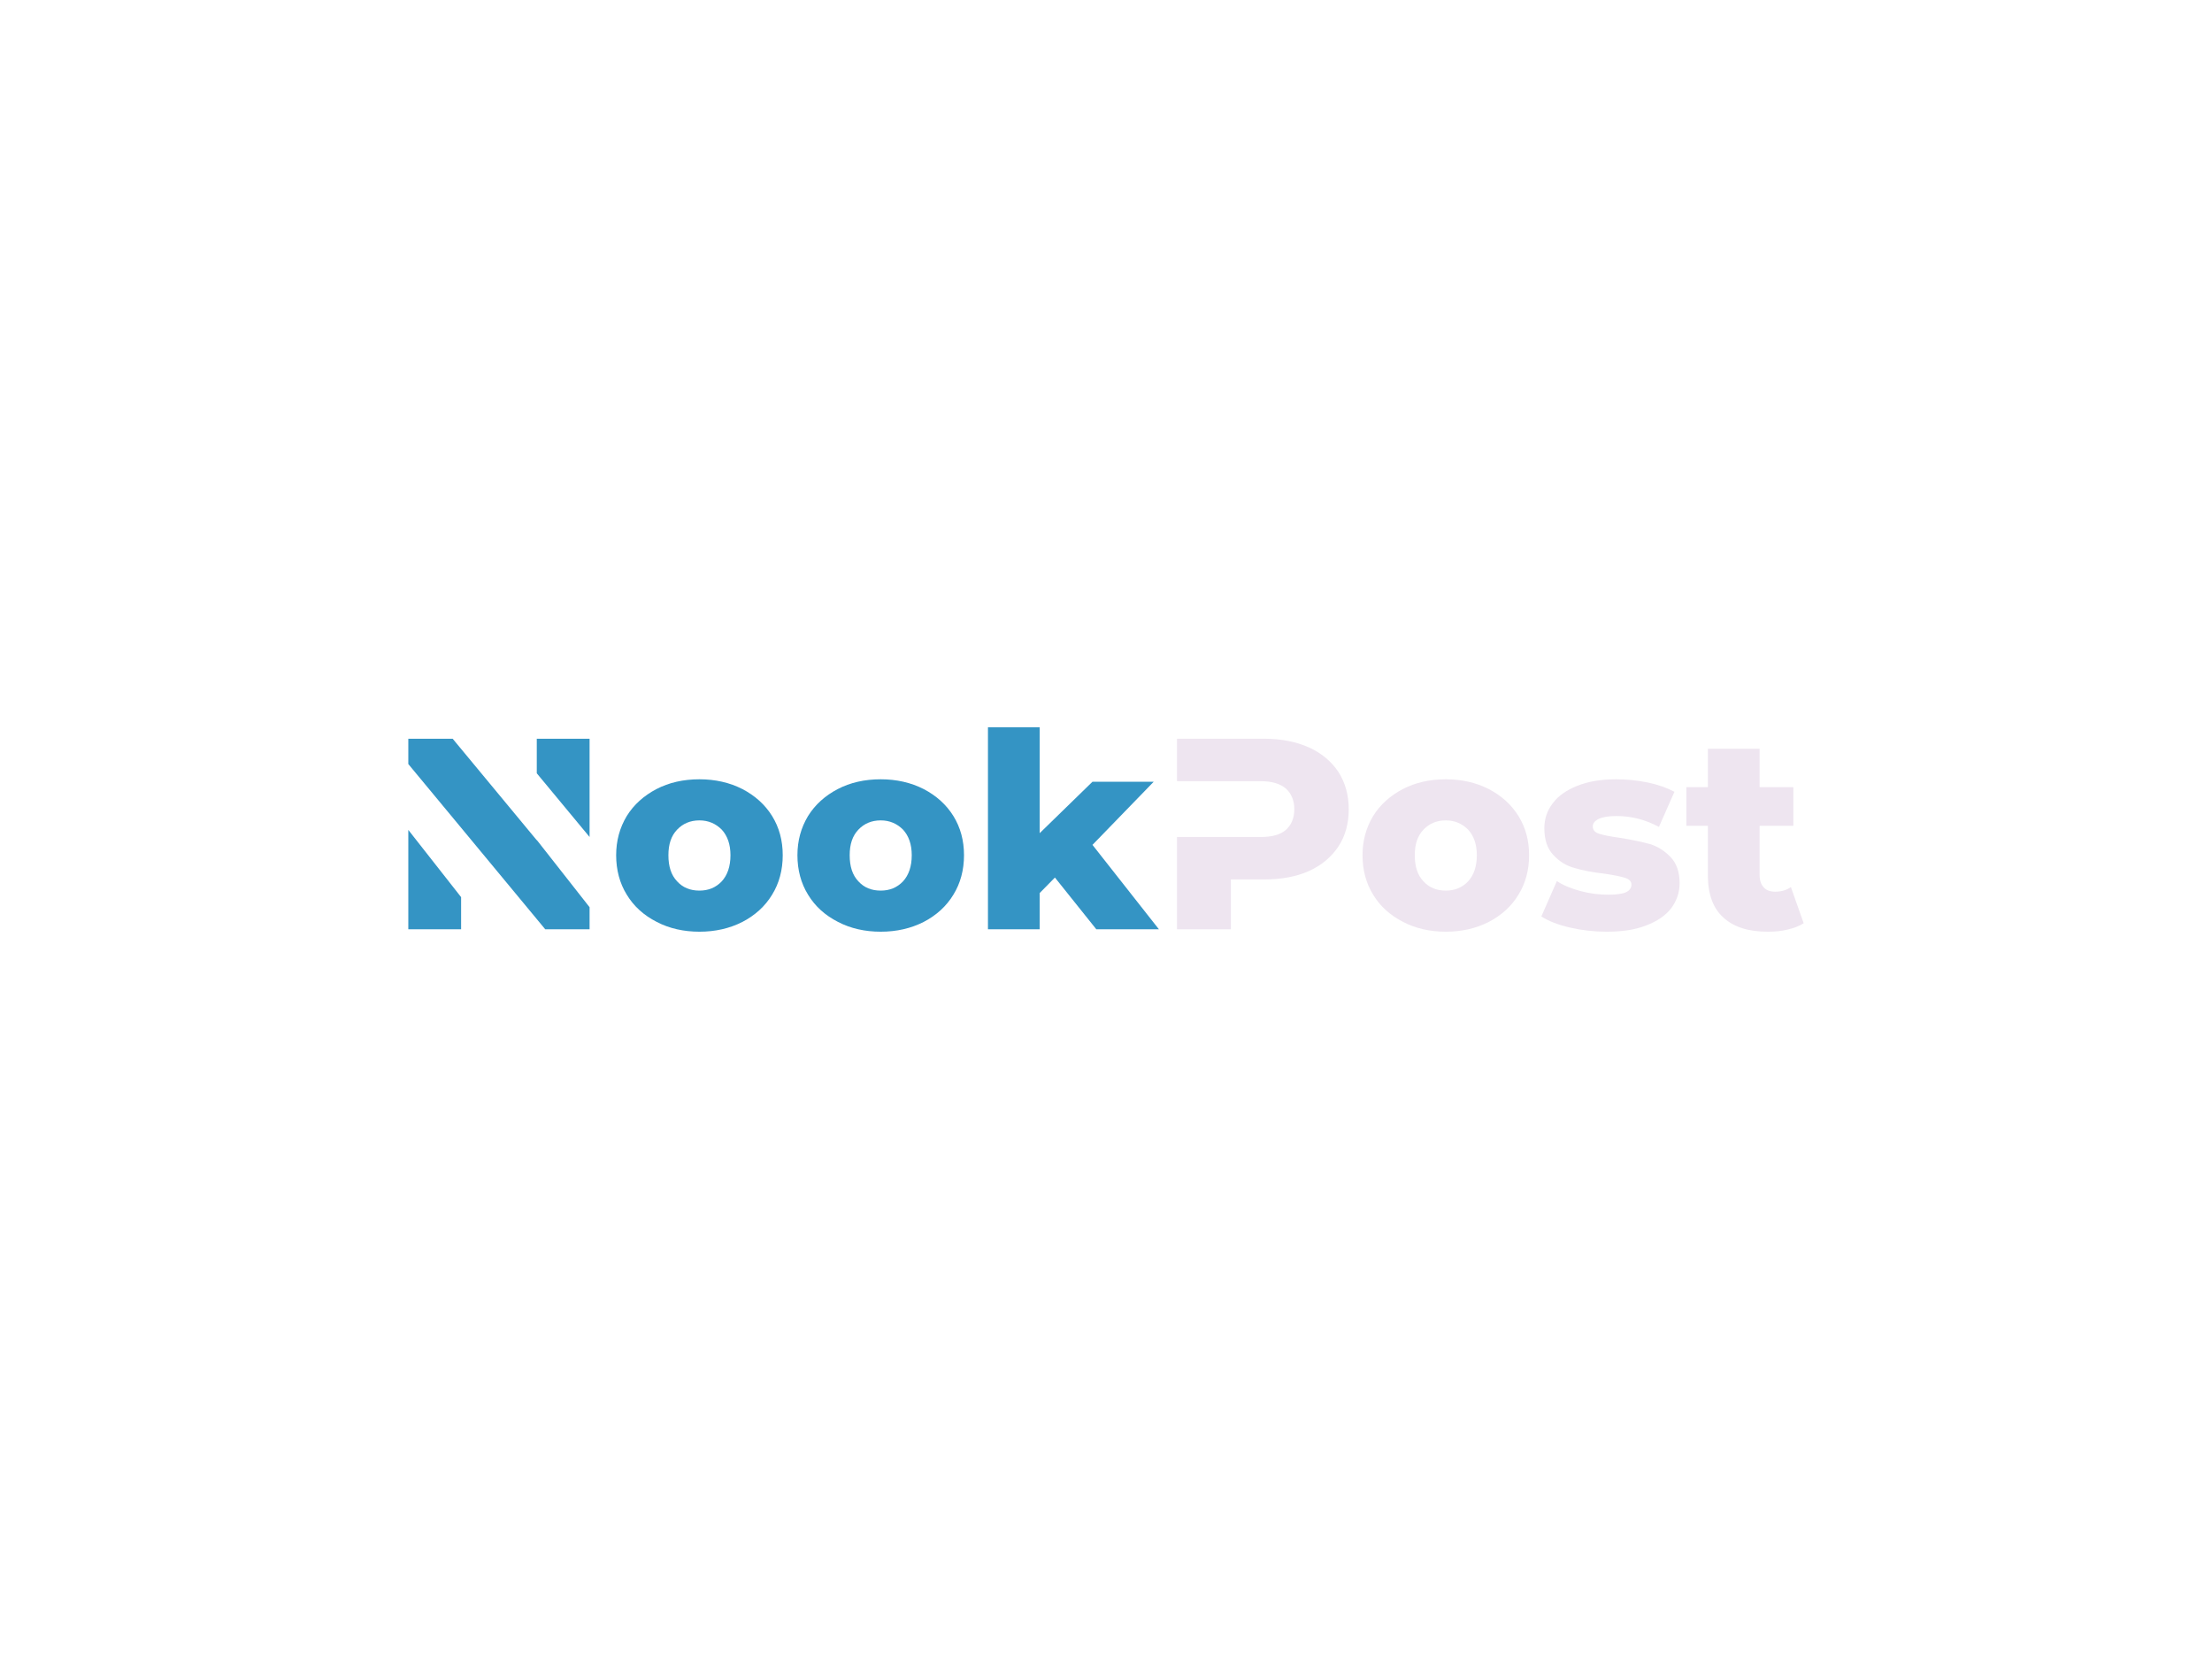
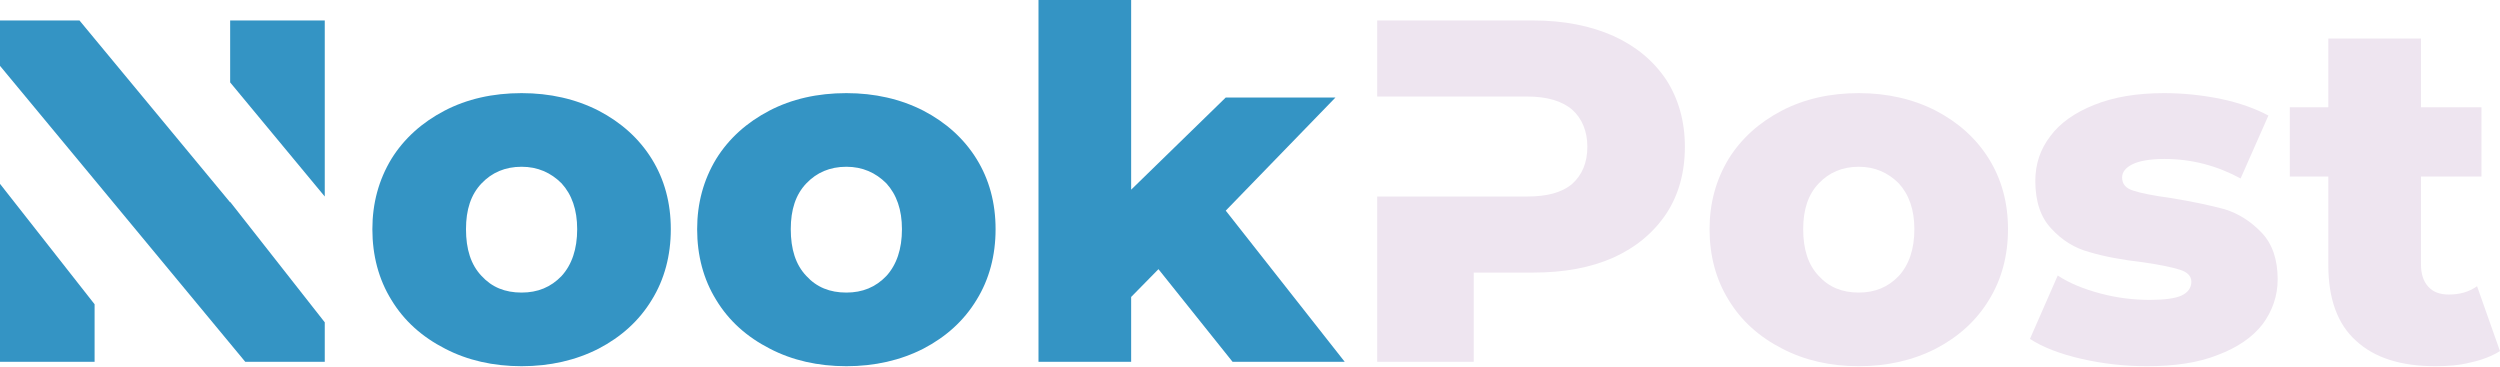
- <svg xmlns="http://www.w3.org/2000/svg" id="svg430239" viewBox="0 0 1024 768" height="768px" width="1024px" version="1.1">
+ <svg xmlns="http://www.w3.org/2000/svg" id="svg430239" version="1.1" viewBox="189.02 336.69 645.97 94.63">
  <defs id="defs430243" />
  <g id="logo-group">
    <g id="logo-center" transform="translate(139.0167 0)">
      <g id="slogan" style="font-style:normal;font-weight:800;font-size:32px;line-height:1;font-family:MontserratExtraBoldAlt1;font-variant-ligatures:none;text-align:center;text-anchor:middle" transform="translate(0 0)" />
      <g id="title" style="font-style:normal;font-weight:800;font-size:72px;line-height:1;font-family:MontserratExtraBoldAlt1;font-variant-ligatures:normal;text-align:center;text-anchor:middle" transform="translate(0 0)">
-         <path id="path430248" style="font-style:normal;font-weight:800;font-size:72px;line-height:1;font-family:MontserratExtraBoldAlt1;font-variant-ligatures:normal;text-align:center;text-anchor:middle" d="m 329.517,0 h 13.968 v -8.496 l -13.968,-17.784 z m 33.984,-50.4 v 9.144 l 13.968,16.848 V -50.4 Z m 0,26.856 -22.248,-26.856 h -11.736 v 6.696 l 13.968,16.848 22.248,26.856 h 11.736 v -5.832 l -13.968,-17.784 z" stroke-width="0" stroke-linejoin="miter" stroke-miterlimit="2" fill="#3494c4" stroke="#3494c4" transform="translate(0 326.755) translate(50 15.224) scale(1.75) translate(-329.5166 50.4)" />
-         <path id="path430250" style="font-style:normal;font-weight:800;font-size:72px;line-height:1;font-family:MontserratExtraBoldAlt1;font-variant-ligatures:normal;text-align:center;text-anchor:middle" d="m 395.227,-1.944 c 3.312,1.728 7.128,2.592 11.304,2.592 4.176,0 7.992,-0.864 11.376,-2.592 3.312,-1.728 5.976,-4.104 7.848,-7.2 1.872,-3.024 2.808,-6.552 2.808,-10.44 0,-3.888 -0.936,-7.344 -2.808,-10.368 -1.872,-3.024 -4.536,-5.4 -7.848,-7.128 -3.384,-1.728 -7.2,-2.592 -11.376,-2.592 -4.248,0 -8.064,0.864 -11.376,2.592 -3.312,1.728 -5.976,4.104 -7.848,7.128 -1.872,3.096 -2.808,6.552 -2.808,10.368 0,3.888 0.936,7.416 2.808,10.44 1.872,3.096 4.536,5.472 7.92,7.2 z m 17.208,-10.728 c -1.584,1.656 -3.528,2.448 -5.904,2.448 -2.448,0 -4.392,-0.792 -5.904,-2.448 -1.584,-1.656 -2.304,-3.96 -2.304,-6.912 0,-2.88 0.72,-5.112 2.304,-6.768 1.512,-1.584 3.456,-2.448 5.904,-2.448 2.376,0 4.32,0.864 5.904,2.448 1.512,1.656 2.304,3.888 2.304,6.768 0,2.952 -0.792,5.256 -2.304,6.912 z" stroke-width="0" stroke-linejoin="miter" stroke-miterlimit="2" fill="#3494c4" stroke="#3494c4" transform="translate(0 326.755) translate(146.2187 33.998) scale(1.75) translate(-384.4987 39.672)" />
-         <path id="path430252" style="font-style:normal;font-weight:800;font-size:72px;line-height:1;font-family:MontserratExtraBoldAlt1;font-variant-ligatures:normal;text-align:center;text-anchor:middle" d="m 443.18,-1.944 c 3.312,1.728 7.128,2.592 11.304,2.592 4.176,0 7.992,-0.864 11.376,-2.592 3.312,-1.728 5.976,-4.104 7.848,-7.2 1.872,-3.024 2.808,-6.552 2.808,-10.44 0,-3.888 -0.936,-7.344 -2.808,-10.368 -1.872,-3.024 -4.536,-5.4 -7.848,-7.128 -3.384,-1.728 -7.2,-2.592 -11.376,-2.592 -4.248,0 -8.064,0.864 -11.376,2.592 -3.312,1.728 -5.976,4.104 -7.848,7.128 -1.872,3.096 -2.808,6.552 -2.808,10.368 0,3.888 0.936,7.416 2.808,10.44 1.872,3.096 4.536,5.472 7.92,7.2 z m 17.208,-10.728 c -1.584,1.656 -3.528,2.448 -5.904,2.448 -2.448,0 -4.392,-0.792 -5.904,-2.448 -1.584,-1.656 -2.304,-3.96 -2.304,-6.912 0,-2.88 0.72,-5.112 2.304,-6.768 1.512,-1.584 3.456,-2.448 5.904,-2.448 2.376,0 4.32,0.864 5.904,2.448 1.512,1.656 2.304,3.888 2.304,6.768 0,2.952 -0.792,5.256 -2.304,6.912 z" stroke-width="0" stroke-linejoin="miter" stroke-miterlimit="2" fill="#3494c4" stroke="#3494c4" transform="translate(0 326.755) translate(230.1367 33.998) scale(1.75) translate(-432.4518 39.672)" />
-         <path id="path430254" style="font-style:normal;font-weight:800;font-size:72px;line-height:1;font-family:MontserratExtraBoldAlt1;font-variant-ligatures:normal;text-align:center;text-anchor:middle" d="M 500.565,-13.68 511.509,0 h 16.56 l -17.568,-22.32 16.2,-16.704 h -16.2 l -13.968,13.608 v -28.008 h -13.68 V 0 h 13.68 v -9.576 z" stroke-width="0" stroke-linejoin="miter" stroke-miterlimit="2" fill="#3494c4" stroke="#3494c4" transform="translate(0 326.755) translate(318.3387 9.932) scale(1.75) translate(-482.8529 53.424)" />
-         <path id="path430256" style="font-style:normal;font-weight:800;font-size:72px;line-height:1;font-family:MontserratExtraBoldAlt1;font-variant-ligatures:normal;text-align:center;text-anchor:middle" d="m 575.556,-41.616 c -1.872,-2.808 -4.464,-4.968 -7.776,-6.48 -3.384,-1.512 -7.344,-2.304 -11.88,-2.304 h -23.04 v 11.232 h 22.176 c 2.88,0 5.112,0.648 6.624,1.944 1.44,1.296 2.232,3.168 2.232,5.472 0,2.376 -0.792,4.176 -2.232,5.472 -1.512,1.296 -3.744,1.872 -6.624,1.872 h -22.176 V 0 h 14.256 v -13.176 h 8.784 c 4.536,0 8.496,-0.72 11.88,-2.232 3.312,-1.512 5.904,-3.672 7.776,-6.48 1.8,-2.736 2.736,-6.048 2.736,-9.864 0,-3.744 -0.936,-7.056 -2.736,-9.864 z" stroke-width="0" stroke-linejoin="miter" stroke-miterlimit="2" fill="#eee5f0" stroke="#eee5f0" transform="translate(0 326.755) translate(405.8516 15.224) scale(1.75) translate(-532.8603 50.4)" />
-         <path id="path430258" style="font-style:normal;font-weight:800;font-size:72px;line-height:1;font-family:MontserratExtraBoldAlt1;font-variant-ligatures:normal;text-align:center;text-anchor:middle" d="m 592.664,-1.944 c 3.312,1.728 7.128,2.592 11.304,2.592 4.176,0 7.992,-0.864 11.376,-2.592 3.312,-1.728 5.976,-4.104 7.848,-7.2 1.872,-3.024 2.808,-6.552 2.808,-10.44 0,-3.888 -0.936,-7.344 -2.808,-10.368 -1.872,-3.024 -4.536,-5.4 -7.848,-7.128 -3.384,-1.728 -7.2,-2.592 -11.376,-2.592 -4.248,0 -8.064,0.864 -11.376,2.592 -3.312,1.728 -5.976,4.104 -7.848,7.128 -1.872,3.096 -2.808,6.552 -2.808,10.368 0,3.888 0.936,7.416 2.808,10.44 1.872,3.096 4.536,5.472 7.92,7.2 z m 17.208,-10.728 c -1.584,1.656 -3.528,2.448 -5.904,2.448 -2.448,0 -4.392,-0.792 -5.904,-2.448 -1.584,-1.656 -2.304,-3.96 -2.304,-6.912 0,-2.88 0.72,-5.112 2.304,-6.768 1.512,-1.584 3.456,-2.448 5.904,-2.448 2.376,0 4.32,0.864 5.904,2.448 1.512,1.656 2.304,3.888 2.304,6.768 0,2.952 -0.792,5.256 -2.304,6.912 z" stroke-width="0" stroke-linejoin="miter" stroke-miterlimit="2" fill="#eee5f0" stroke="#eee5f0" transform="translate(0 326.755) translate(491.7344 33.998) scale(1.75) translate(-581.9362 39.672)" />
-         <path id="path430260" style="font-style:normal;font-weight:800;font-size:72px;line-height:1;font-family:MontserratExtraBoldAlt1;font-variant-ligatures:normal;text-align:center;text-anchor:middle" d="m 636.873,-0.432 c 3.168,0.72 6.336,1.08 9.648,1.08 4.032,0 7.56,-0.504 10.44,-1.656 2.88,-1.08 5.112,-2.592 6.624,-4.536 1.44,-1.944 2.232,-4.176 2.232,-6.624 0,-2.952 -0.792,-5.256 -2.376,-6.912 -1.584,-1.656 -3.384,-2.808 -5.472,-3.456 -2.16,-0.576 -4.824,-1.152 -7.992,-1.656 -2.592,-0.36 -4.392,-0.72 -5.472,-1.08 -1.152,-0.36 -1.656,-1.008 -1.656,-1.944 0,-0.792 0.504,-1.44 1.512,-1.944 1.008,-0.504 2.592,-0.792 4.752,-0.792 4.032,0 7.776,1.008 11.232,2.88 l 4.104,-9.288 c -1.872,-1.008 -4.248,-1.872 -6.984,-2.448 -2.808,-0.576 -5.616,-0.864 -8.424,-0.864 -4.032,0 -7.416,0.576 -10.296,1.728 -2.88,1.152 -5.04,2.664 -6.48,4.608 -1.512,1.944 -2.232,4.176 -2.232,6.624 0,3.024 0.792,5.4 2.376,7.056 1.584,1.728 3.456,2.88 5.616,3.456 2.16,0.648 4.824,1.152 7.992,1.512 2.448,0.36 4.176,0.72 5.328,1.08 1.152,0.36 1.728,0.936 1.728,1.8 0,0.864 -0.504,1.584 -1.44,2.016 -0.936,0.432 -2.52,0.648 -4.68,0.648 -2.448,0 -4.824,-0.288 -7.272,-0.936 -2.448,-0.648 -4.608,-1.512 -6.336,-2.664 l -4.104,9.36 c 1.872,1.224 4.464,2.232 7.632,2.952 z" stroke-width="0" stroke-linejoin="miter" stroke-miterlimit="2" fill="#eee5f0" stroke="#eee5f0" transform="translate(0 326.755) translate(574.5183 33.998) scale(1.75) translate(-629.2413 39.672)" />
-         <path id="path430262" style="font-style:normal;font-weight:800;font-size:72px;line-height:1;font-family:MontserratExtraBoldAlt1;font-variant-ligatures:normal;text-align:center;text-anchor:middle" d="m 698.64,-1.584 -3.384,-9.576 c -1.224,0.864 -2.592,1.224 -4.176,1.224 -1.296,0 -2.304,-0.36 -3.024,-1.152 -0.72,-0.792 -1.08,-1.872 -1.08,-3.312 v -12.96 h 8.928 v -10.224 h -8.928 v -10.152 h -13.68 v 10.152 h -5.688 v 10.224 h 5.688 v 13.104 c 0,4.968 1.368,8.712 4.104,11.16 2.736,2.52 6.624,3.744 11.736,3.744 1.872,0 3.6,-0.144 5.256,-0.576 1.656,-0.36 3.096,-0.936 4.248,-1.656 z" stroke-width="0" stroke-linejoin="miter" stroke-miterlimit="2" fill="#eee5f0" stroke="#eee5f0" transform="translate(0 326.755) translate(641.6606 19.886) scale(1.75) translate(-667.6083 47.736)" />
+         <path id="path430248" style="font-style:normal;font-weight:800;font-size:72px;line-height:1;font-family:MontserratExtraBoldAlt1;font-variant-ligatures:normal;text-align:center;text-anchor:middle" d="m 329.517,0 h 13.968 v -8.496 l -13.968,-17.784 z m 33.984,-50.4 v 9.144 l 13.968,16.848 V -50.4 Z m 0,26.856 -22.248,-26.856 h -11.736 v 6.696 l 13.968,16.848 22.248,26.856 h 11.736 v -5.832 l -13.968,-17.784 z" stroke-width="0" stroke-linejoin="miter" stroke-miterlimit="2" fill="#3494c4" stroke="#3494c4" transform="translate(0 326.755) translate(50 15.224) scale(1.75) translate(-329.5166 50.4)">
+         </path>
+         <path id="path430250" style="font-style:normal;font-weight:800;font-size:72px;line-height:1;font-family:MontserratExtraBoldAlt1;font-variant-ligatures:normal;text-align:center;text-anchor:middle" d="m 395.227,-1.944 c 3.312,1.728 7.128,2.592 11.304,2.592 4.176,0 7.992,-0.864 11.376,-2.592 3.312,-1.728 5.976,-4.104 7.848,-7.2 1.872,-3.024 2.808,-6.552 2.808,-10.44 0,-3.888 -0.936,-7.344 -2.808,-10.368 -1.872,-3.024 -4.536,-5.4 -7.848,-7.128 -3.384,-1.728 -7.2,-2.592 -11.376,-2.592 -4.248,0 -8.064,0.864 -11.376,2.592 -3.312,1.728 -5.976,4.104 -7.848,7.128 -1.872,3.096 -2.808,6.552 -2.808,10.368 0,3.888 0.936,7.416 2.808,10.44 1.872,3.096 4.536,5.472 7.92,7.2 z m 17.208,-10.728 c -1.584,1.656 -3.528,2.448 -5.904,2.448 -2.448,0 -4.392,-0.792 -5.904,-2.448 -1.584,-1.656 -2.304,-3.96 -2.304,-6.912 0,-2.88 0.72,-5.112 2.304,-6.768 1.512,-1.584 3.456,-2.448 5.904,-2.448 2.376,0 4.32,0.864 5.904,2.448 1.512,1.656 2.304,3.888 2.304,6.768 0,2.952 -0.792,5.256 -2.304,6.912 z" stroke-width="0" stroke-linejoin="miter" stroke-miterlimit="2" fill="#3494c4" stroke="#3494c4" transform="translate(0 326.755) translate(146.2187 33.998) scale(1.75) translate(-384.4987 39.672)">
+         </path>
+         <path id="path430252" style="font-style:normal;font-weight:800;font-size:72px;line-height:1;font-family:MontserratExtraBoldAlt1;font-variant-ligatures:normal;text-align:center;text-anchor:middle" d="m 443.18,-1.944 c 3.312,1.728 7.128,2.592 11.304,2.592 4.176,0 7.992,-0.864 11.376,-2.592 3.312,-1.728 5.976,-4.104 7.848,-7.2 1.872,-3.024 2.808,-6.552 2.808,-10.44 0,-3.888 -0.936,-7.344 -2.808,-10.368 -1.872,-3.024 -4.536,-5.4 -7.848,-7.128 -3.384,-1.728 -7.2,-2.592 -11.376,-2.592 -4.248,0 -8.064,0.864 -11.376,2.592 -3.312,1.728 -5.976,4.104 -7.848,7.128 -1.872,3.096 -2.808,6.552 -2.808,10.368 0,3.888 0.936,7.416 2.808,10.44 1.872,3.096 4.536,5.472 7.92,7.2 z m 17.208,-10.728 c -1.584,1.656 -3.528,2.448 -5.904,2.448 -2.448,0 -4.392,-0.792 -5.904,-2.448 -1.584,-1.656 -2.304,-3.96 -2.304,-6.912 0,-2.88 0.72,-5.112 2.304,-6.768 1.512,-1.584 3.456,-2.448 5.904,-2.448 2.376,0 4.32,0.864 5.904,2.448 1.512,1.656 2.304,3.888 2.304,6.768 0,2.952 -0.792,5.256 -2.304,6.912 z" stroke-width="0" stroke-linejoin="miter" stroke-miterlimit="2" fill="#3494c4" stroke="#3494c4" transform="translate(0 326.755) translate(230.1367 33.998) scale(1.75) translate(-432.4518 39.672)">
+         </path>
+         <path id="path430254" style="font-style:normal;font-weight:800;font-size:72px;line-height:1;font-family:MontserratExtraBoldAlt1;font-variant-ligatures:normal;text-align:center;text-anchor:middle" d="M 500.565,-13.68 511.509,0 h 16.56 l -17.568,-22.32 16.2,-16.704 h -16.2 l -13.968,13.608 v -28.008 h -13.68 V 0 h 13.68 v -9.576 z" stroke-width="0" stroke-linejoin="miter" stroke-miterlimit="2" fill="#3494c4" stroke="#3494c4" transform="translate(0 326.755) translate(318.3387 9.932) scale(1.75) translate(-482.8529 53.424)">
+         </path>
+         <path id="path430256" style="font-style:normal;font-weight:800;font-size:72px;line-height:1;font-family:MontserratExtraBoldAlt1;font-variant-ligatures:normal;text-align:center;text-anchor:middle" d="m 575.556,-41.616 c -1.872,-2.808 -4.464,-4.968 -7.776,-6.48 -3.384,-1.512 -7.344,-2.304 -11.88,-2.304 h -23.04 v 11.232 h 22.176 c 2.88,0 5.112,0.648 6.624,1.944 1.44,1.296 2.232,3.168 2.232,5.472 0,2.376 -0.792,4.176 -2.232,5.472 -1.512,1.296 -3.744,1.872 -6.624,1.872 h -22.176 V 0 h 14.256 v -13.176 h 8.784 c 4.536,0 8.496,-0.72 11.88,-2.232 3.312,-1.512 5.904,-3.672 7.776,-6.48 1.8,-2.736 2.736,-6.048 2.736,-9.864 0,-3.744 -0.936,-7.056 -2.736,-9.864 z" stroke-width="0" stroke-linejoin="miter" stroke-miterlimit="2" fill="#eee5f0" stroke="#eee5f0" transform="translate(0 326.755) translate(405.8516 15.224) scale(1.75) translate(-532.8603 50.4)">
+         </path>
+         <path id="path430258" style="font-style:normal;font-weight:800;font-size:72px;line-height:1;font-family:MontserratExtraBoldAlt1;font-variant-ligatures:normal;text-align:center;text-anchor:middle" d="m 592.664,-1.944 c 3.312,1.728 7.128,2.592 11.304,2.592 4.176,0 7.992,-0.864 11.376,-2.592 3.312,-1.728 5.976,-4.104 7.848,-7.2 1.872,-3.024 2.808,-6.552 2.808,-10.44 0,-3.888 -0.936,-7.344 -2.808,-10.368 -1.872,-3.024 -4.536,-5.4 -7.848,-7.128 -3.384,-1.728 -7.2,-2.592 -11.376,-2.592 -4.248,0 -8.064,0.864 -11.376,2.592 -3.312,1.728 -5.976,4.104 -7.848,7.128 -1.872,3.096 -2.808,6.552 -2.808,10.368 0,3.888 0.936,7.416 2.808,10.44 1.872,3.096 4.536,5.472 7.92,7.2 z m 17.208,-10.728 c -1.584,1.656 -3.528,2.448 -5.904,2.448 -2.448,0 -4.392,-0.792 -5.904,-2.448 -1.584,-1.656 -2.304,-3.96 -2.304,-6.912 0,-2.88 0.72,-5.112 2.304,-6.768 1.512,-1.584 3.456,-2.448 5.904,-2.448 2.376,0 4.32,0.864 5.904,2.448 1.512,1.656 2.304,3.888 2.304,6.768 0,2.952 -0.792,5.256 -2.304,6.912 z" stroke-width="0" stroke-linejoin="miter" stroke-miterlimit="2" fill="#eee5f0" stroke="#eee5f0" transform="translate(0 326.755) translate(491.7344 33.998) scale(1.75) translate(-581.9362 39.672)">
+         </path>
+         <path id="path430260" style="font-style:normal;font-weight:800;font-size:72px;line-height:1;font-family:MontserratExtraBoldAlt1;font-variant-ligatures:normal;text-align:center;text-anchor:middle" d="m 636.873,-0.432 c 3.168,0.72 6.336,1.08 9.648,1.08 4.032,0 7.56,-0.504 10.44,-1.656 2.88,-1.08 5.112,-2.592 6.624,-4.536 1.44,-1.944 2.232,-4.176 2.232,-6.624 0,-2.952 -0.792,-5.256 -2.376,-6.912 -1.584,-1.656 -3.384,-2.808 -5.472,-3.456 -2.16,-0.576 -4.824,-1.152 -7.992,-1.656 -2.592,-0.36 -4.392,-0.72 -5.472,-1.08 -1.152,-0.36 -1.656,-1.008 -1.656,-1.944 0,-0.792 0.504,-1.44 1.512,-1.944 1.008,-0.504 2.592,-0.792 4.752,-0.792 4.032,0 7.776,1.008 11.232,2.88 l 4.104,-9.288 c -1.872,-1.008 -4.248,-1.872 -6.984,-2.448 -2.808,-0.576 -5.616,-0.864 -8.424,-0.864 -4.032,0 -7.416,0.576 -10.296,1.728 -2.88,1.152 -5.04,2.664 -6.48,4.608 -1.512,1.944 -2.232,4.176 -2.232,6.624 0,3.024 0.792,5.4 2.376,7.056 1.584,1.728 3.456,2.88 5.616,3.456 2.16,0.648 4.824,1.152 7.992,1.512 2.448,0.36 4.176,0.72 5.328,1.08 1.152,0.36 1.728,0.936 1.728,1.8 0,0.864 -0.504,1.584 -1.44,2.016 -0.936,0.432 -2.52,0.648 -4.68,0.648 -2.448,0 -4.824,-0.288 -7.272,-0.936 -2.448,-0.648 -4.608,-1.512 -6.336,-2.664 l -4.104,9.36 c 1.872,1.224 4.464,2.232 7.632,2.952 z" stroke-width="0" stroke-linejoin="miter" stroke-miterlimit="2" fill="#eee5f0" stroke="#eee5f0" transform="translate(0 326.755) translate(574.5183 33.998) scale(1.75) translate(-629.2413 39.672)">
+         </path>
+         <path id="path430262" style="font-style:normal;font-weight:800;font-size:72px;line-height:1;font-family:MontserratExtraBoldAlt1;font-variant-ligatures:normal;text-align:center;text-anchor:middle" d="m 698.64,-1.584 -3.384,-9.576 c -1.224,0.864 -2.592,1.224 -4.176,1.224 -1.296,0 -2.304,-0.36 -3.024,-1.152 -0.72,-0.792 -1.08,-1.872 -1.08,-3.312 v -12.96 h 8.928 v -10.224 h -8.928 v -10.152 h -13.68 v 10.152 h -5.688 v 10.224 h 5.688 v 13.104 c 0,4.968 1.368,8.712 4.104,11.16 2.736,2.52 6.624,3.744 11.736,3.744 1.872,0 3.6,-0.144 5.256,-0.576 1.656,-0.36 3.096,-0.936 4.248,-1.656 z" stroke-width="0" stroke-linejoin="miter" stroke-miterlimit="2" fill="#eee5f0" stroke="#eee5f0" transform="translate(0 326.755) translate(641.6606 19.886) scale(1.75) translate(-667.6083 47.736)">
+         </path>
      </g>
    </g>
  </g>
</svg>
